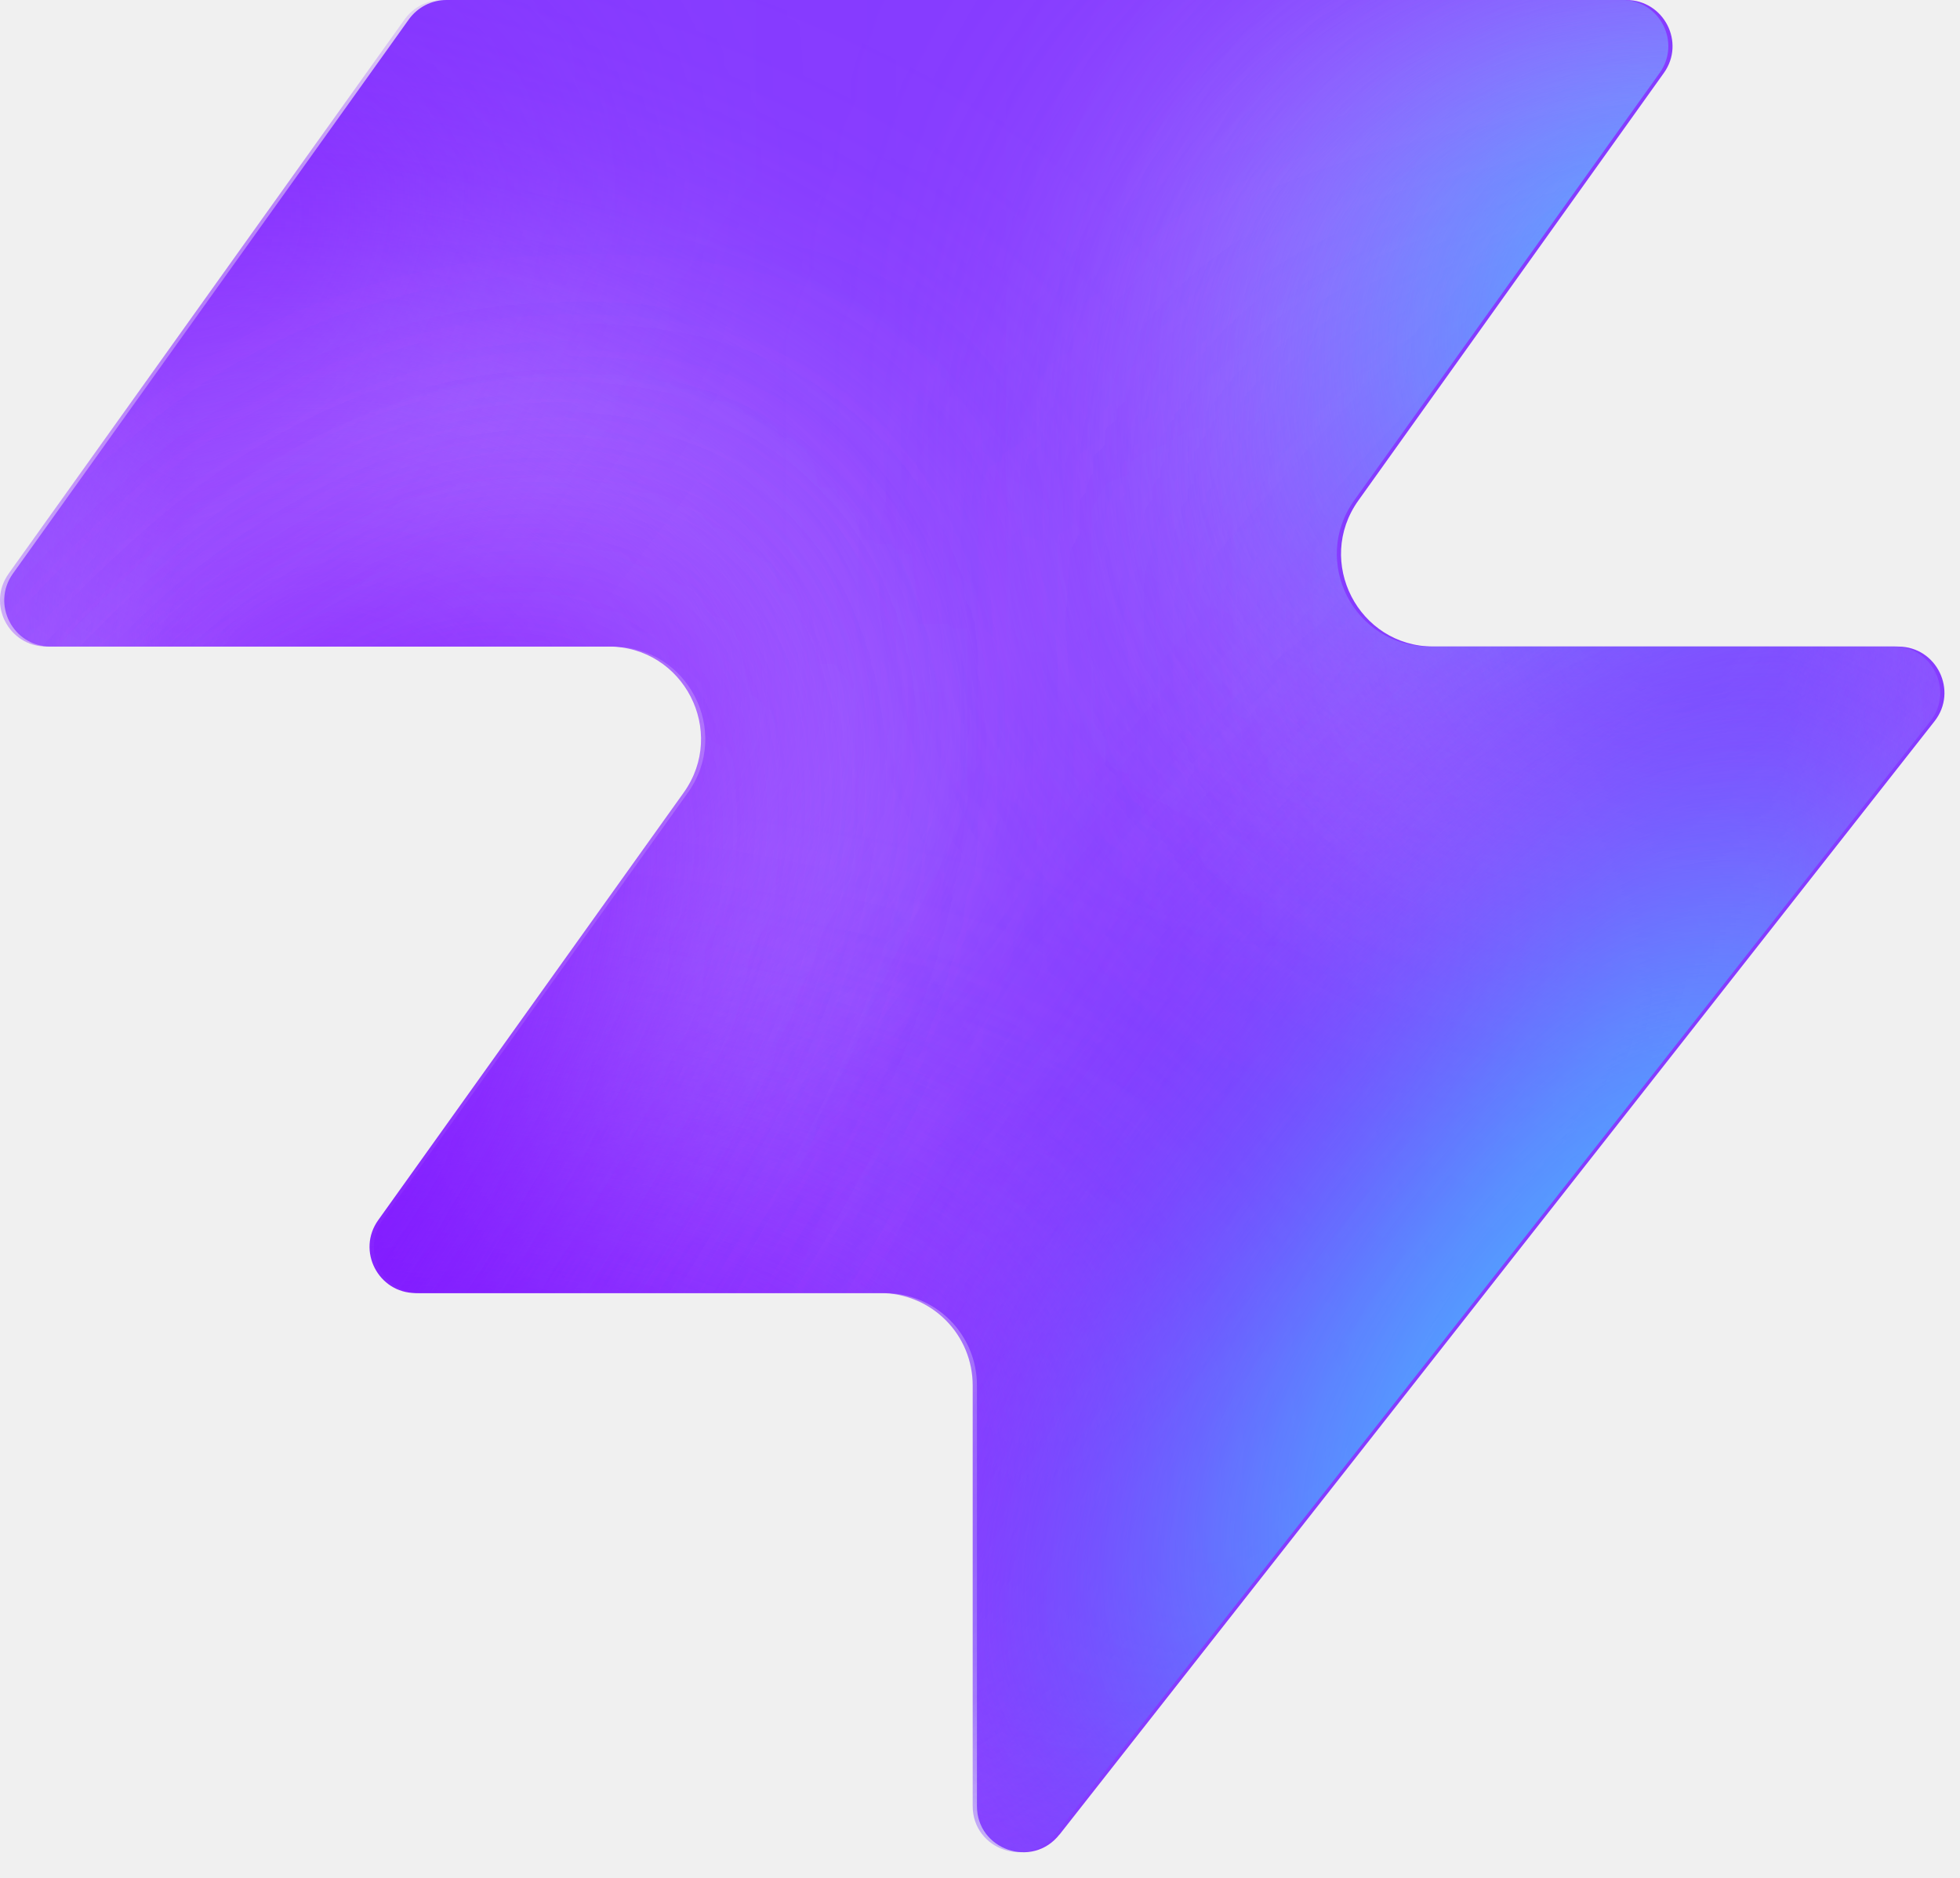
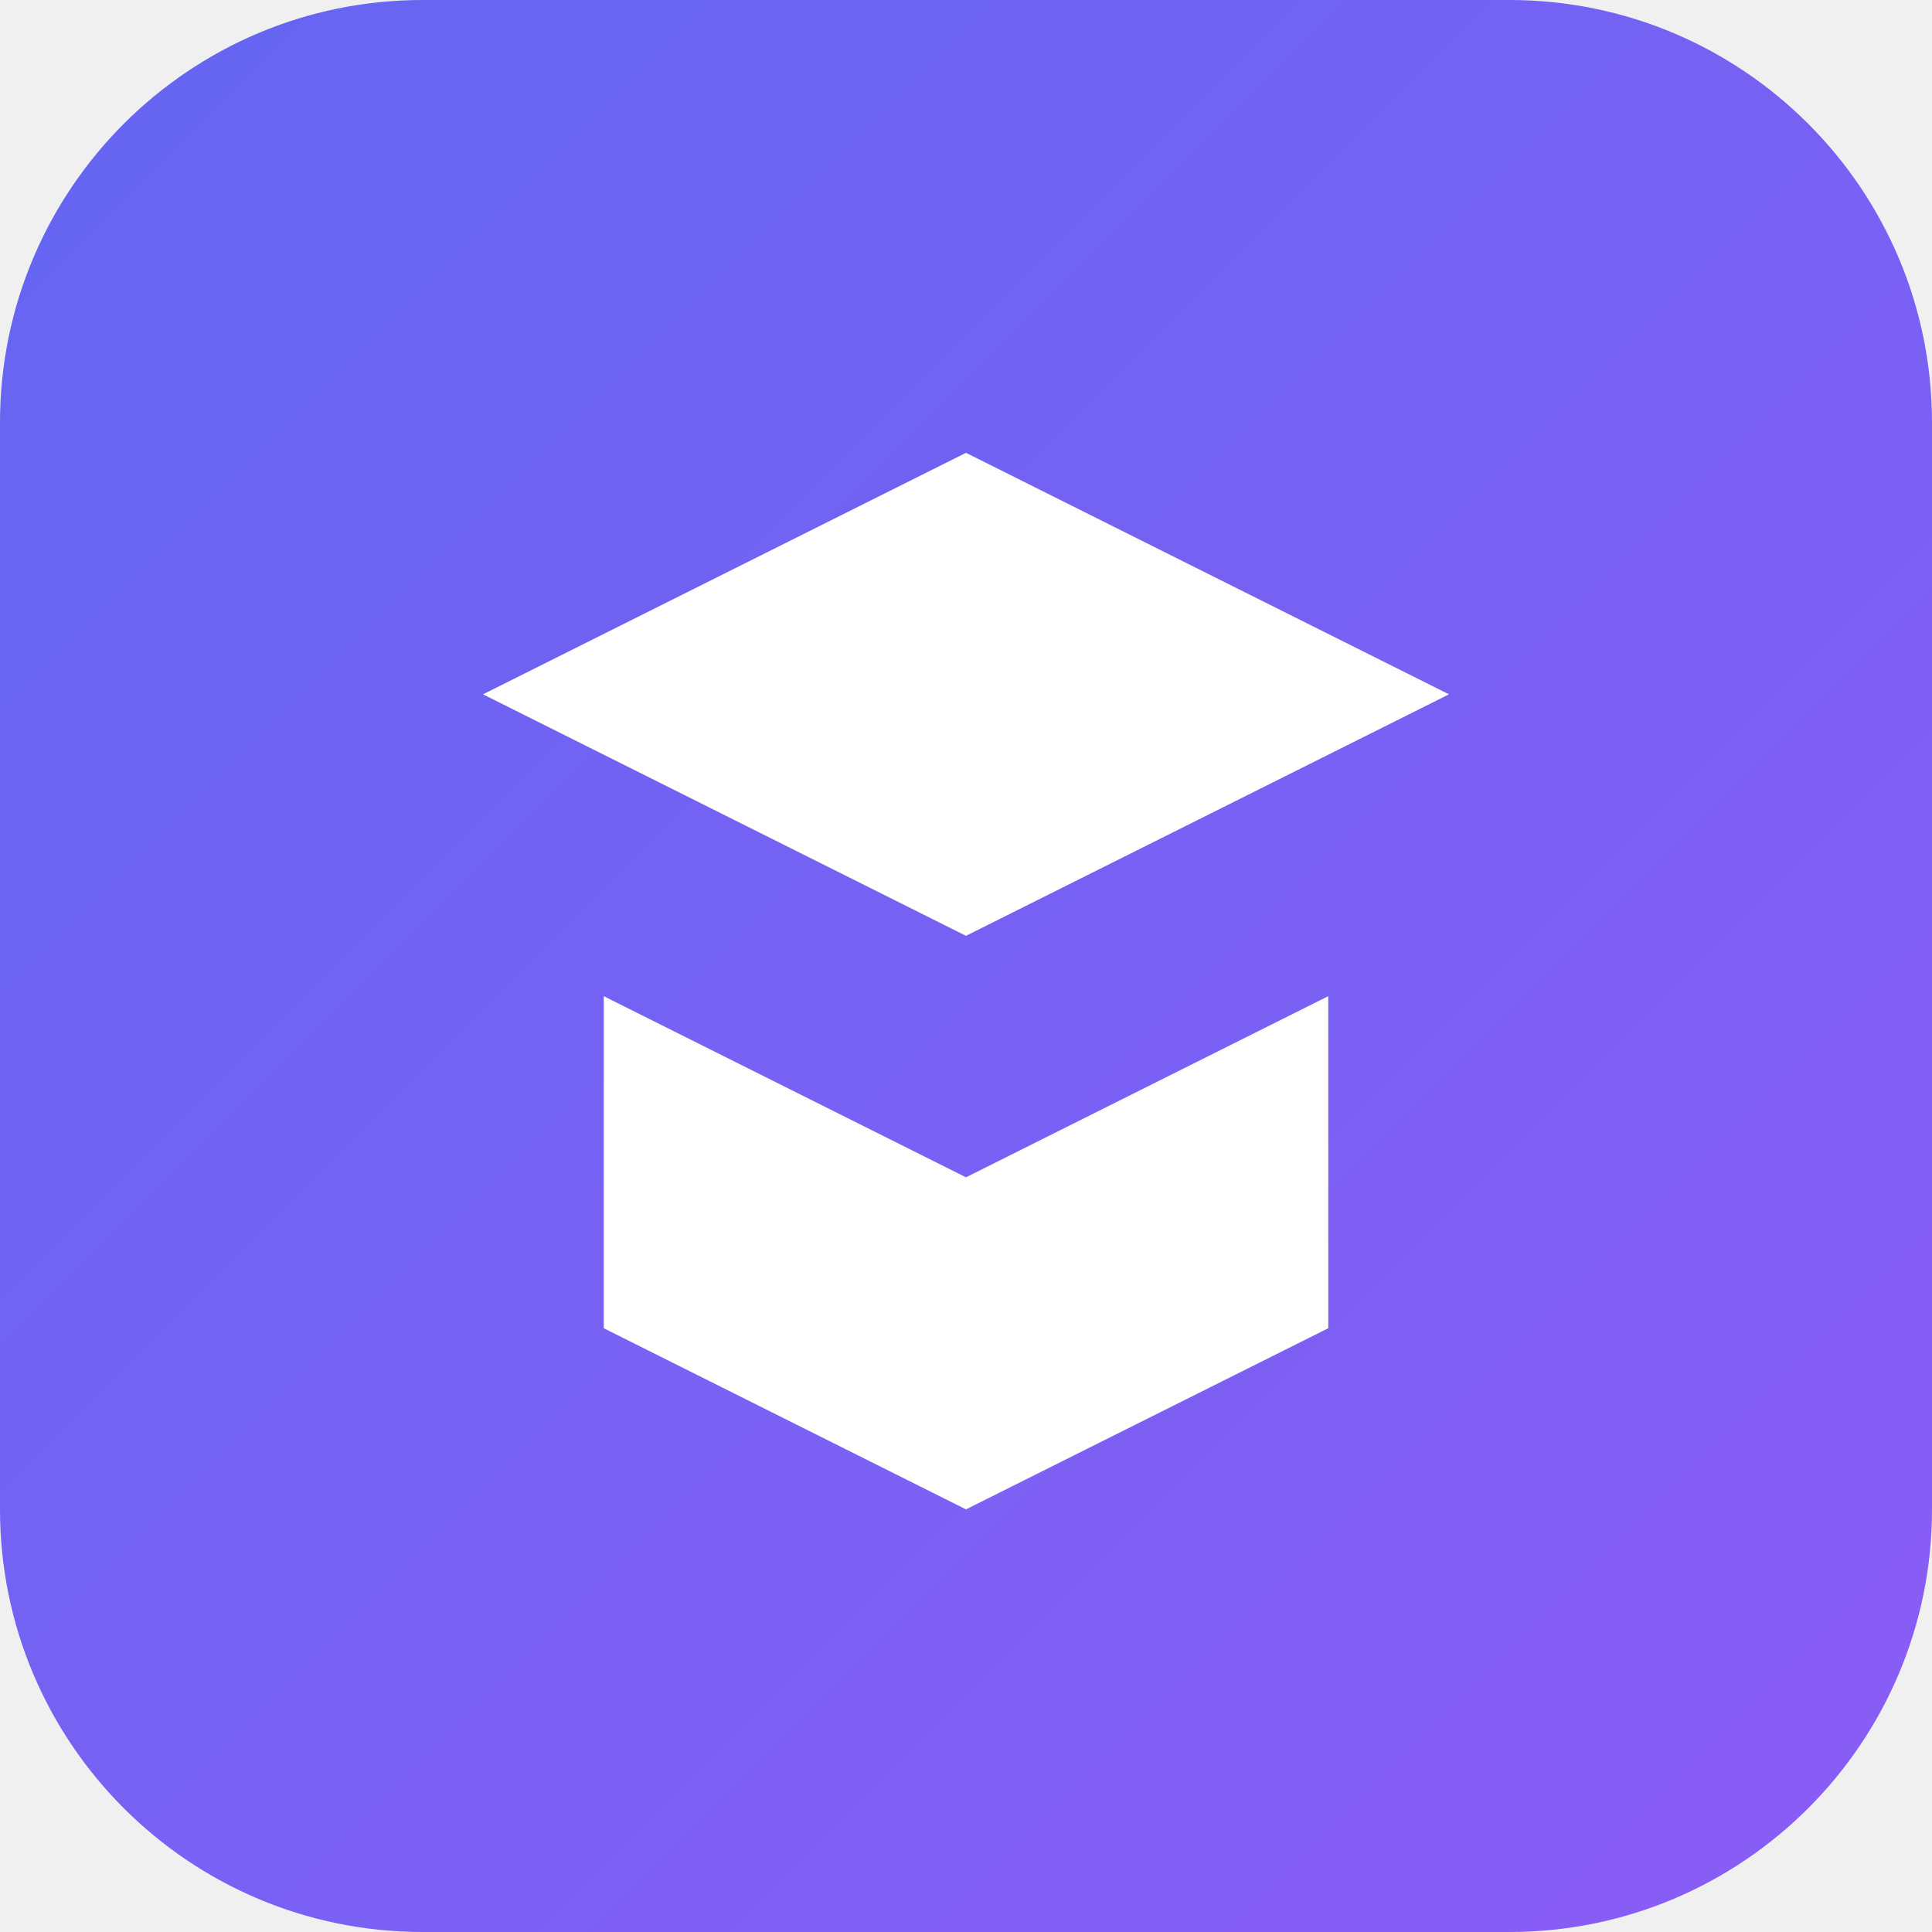
- <svg xmlns="http://www.w3.org/2000/svg" width="48" height="46" fill="none" viewBox="0 0 48 46">
-   <path fill="#863bff" d="M25.946 44.938c-.664.845-2.021.375-2.021-.698V33.937a2.26 2.26 0 0 0-2.262-2.262H10.287c-.92 0-1.456-1.04-.92-1.788l7.48-10.471c1.07-1.497 0-3.578-1.842-3.578H1.237c-.92 0-1.456-1.04-.92-1.788L10.013.474c.214-.297.556-.474.92-.474h28.894c.92 0 1.456 1.04.92 1.788l-7.48 10.471c-1.07 1.498 0 3.579 1.842 3.579h11.377c.943 0 1.473 1.088.89 1.83L25.947 44.94z" style="fill:#863bff;fill:color(display-p3 .525 .23 1);fill-opacity:1" />
-   <mask id="a" width="48" height="46" x="0" y="0" maskUnits="userSpaceOnUse" style="mask-type:alpha">
-     <path fill="#000" d="M25.842 44.938c-.664.844-2.021.375-2.021-.698V33.937a2.26 2.26 0 0 0-2.262-2.262H10.183c-.92 0-1.456-1.04-.92-1.788l7.48-10.471c1.07-1.498 0-3.579-1.842-3.579H1.133c-.92 0-1.456-1.04-.92-1.787L9.91.473c.214-.297.556-.474.92-.474h28.894c.92 0 1.456 1.04.92 1.788l-7.48 10.471c-1.07 1.498 0 3.578 1.842 3.578h11.377c.943 0 1.473 1.088.89 1.832L25.843 44.94z" style="fill:#000;fill-opacity:1" />
-   </mask>
-   <g mask="url(#a)">
-     <g filter="url(#b)">
-       <ellipse cx="5.508" cy="14.704" fill="#ede6ff" rx="5.508" ry="14.704" style="fill:#ede6ff;fill:color(display-p3 .927 .903 1);fill-opacity:1" transform="matrix(.00324 1 1 -.00324 -4.47 31.516)" />
-     </g>
-     <g filter="url(#c)">
-       <ellipse cx="10.399" cy="29.851" fill="#ede6ff" rx="10.399" ry="29.851" style="fill:#ede6ff;fill:color(display-p3 .927 .903 1);fill-opacity:1" transform="matrix(.00324 1 1 -.00324 -39.328 7.883)" />
-     </g>
-     <g filter="url(#d)">
-       <ellipse cx="5.508" cy="30.487" fill="#7e14ff" rx="5.508" ry="30.487" style="fill:#7e14ff;fill:color(display-p3 .492 .077 1);fill-opacity:1" transform="rotate(89.814 -25.913 -14.639)scale(1 -1)" />
-     </g>
-     <g filter="url(#e)">
-       <ellipse cx="5.508" cy="30.599" fill="#7e14ff" rx="5.508" ry="30.599" style="fill:#7e14ff;fill:color(display-p3 .492 .077 1);fill-opacity:1" transform="rotate(89.814 -32.644 -3.334)scale(1 -1)" />
-     </g>
-     <g filter="url(#f)">
-       <ellipse cx="5.508" cy="30.599" fill="#7e14ff" rx="5.508" ry="30.599" style="fill:#7e14ff;fill:color(display-p3 .492 .077 1);fill-opacity:1" transform="matrix(.00324 1 1 -.00324 -34.34 30.47)" />
-     </g>
-     <g filter="url(#g)">
-       <ellipse cx="14.072" cy="22.078" fill="#ede6ff" rx="14.072" ry="22.078" style="fill:#ede6ff;fill:color(display-p3 .927 .903 1);fill-opacity:1" transform="rotate(93.35 24.506 48.493)scale(-1 1)" />
-     </g>
-     <g filter="url(#h)">
-       <ellipse cx="3.47" cy="21.501" fill="#7e14ff" rx="3.47" ry="21.501" style="fill:#7e14ff;fill:color(display-p3 .492 .077 1);fill-opacity:1" transform="rotate(89.009 28.708 47.59)scale(-1 1)" />
-     </g>
-     <g filter="url(#i)">
-       <ellipse cx="3.47" cy="21.501" fill="#7e14ff" rx="3.47" ry="21.501" style="fill:#7e14ff;fill:color(display-p3 .492 .077 1);fill-opacity:1" transform="rotate(89.009 28.708 47.59)scale(-1 1)" />
-     </g>
-     <g filter="url(#j)">
-       <ellipse cx=".387" cy="8.972" fill="#7e14ff" rx="4.407" ry="29.108" style="fill:#7e14ff;fill:color(display-p3 .492 .077 1);fill-opacity:1" transform="rotate(39.51 .387 8.972)" />
-     </g>
-     <g filter="url(#k)">
-       <ellipse cx="47.523" cy="-6.092" fill="#7e14ff" rx="4.407" ry="29.108" style="fill:#7e14ff;fill:color(display-p3 .492 .077 1);fill-opacity:1" transform="rotate(37.892 47.523 -6.092)" />
-     </g>
-     <g filter="url(#l)">
-       <ellipse cx="41.412" cy="6.333" fill="#47bfff" rx="5.971" ry="9.665" style="fill:#47bfff;fill:color(display-p3 .28 .748 1);fill-opacity:1" transform="rotate(37.892 41.412 6.333)" />
-     </g>
-     <g filter="url(#m)">
-       <ellipse cx="-1.879" cy="38.332" fill="#7e14ff" rx="4.407" ry="29.108" style="fill:#7e14ff;fill:color(display-p3 .492 .077 1);fill-opacity:1" transform="rotate(37.892 -1.88 38.332)" />
-     </g>
-     <g filter="url(#n)">
-       <ellipse cx="-1.879" cy="38.332" fill="#7e14ff" rx="4.407" ry="29.108" style="fill:#7e14ff;fill:color(display-p3 .492 .077 1);fill-opacity:1" transform="rotate(37.892 -1.88 38.332)" />
-     </g>
-     <g filter="url(#o)">
-       <ellipse cx="35.651" cy="29.907" fill="#7e14ff" rx="4.407" ry="29.108" style="fill:#7e14ff;fill:color(display-p3 .492 .077 1);fill-opacity:1" transform="rotate(37.892 35.651 29.907)" />
-     </g>
-     <g filter="url(#p)">
-       <ellipse cx="38.418" cy="32.4" fill="#47bfff" rx="5.971" ry="15.297" style="fill:#47bfff;fill:color(display-p3 .28 .748 1);fill-opacity:1" transform="rotate(37.892 38.418 32.4)" />
-     </g>
-   </g>
+ <svg xmlns="http://www.w3.org/2000/svg" viewBox="0 0 128 128">
  <defs>
-     <filter id="b" width="60.045" height="41.654" x="-19.77" y="16.149" color-interpolation-filters="sRGB" filterUnits="userSpaceOnUse">
-       <feFlood flood-opacity="0" result="BackgroundImageFix" />
-       <feBlend in="SourceGraphic" in2="BackgroundImageFix" result="shape" />
-       <feGaussianBlur result="effect1_foregroundBlur_2002_17158" stdDeviation="7.659" />
-     </filter>
-     <filter id="c" width="90.34" height="51.437" x="-54.613" y="-7.533" color-interpolation-filters="sRGB" filterUnits="userSpaceOnUse">
-       <feFlood flood-opacity="0" result="BackgroundImageFix" />
-       <feBlend in="SourceGraphic" in2="BackgroundImageFix" result="shape" />
-       <feGaussianBlur result="effect1_foregroundBlur_2002_17158" stdDeviation="7.659" />
-     </filter>
-     <filter id="d" width="79.355" height="29.4" x="-49.64" y="2.03" color-interpolation-filters="sRGB" filterUnits="userSpaceOnUse">
-       <feFlood flood-opacity="0" result="BackgroundImageFix" />
-       <feBlend in="SourceGraphic" in2="BackgroundImageFix" result="shape" />
-       <feGaussianBlur result="effect1_foregroundBlur_2002_17158" stdDeviation="4.596" />
-     </filter>
-     <filter id="e" width="79.579" height="29.4" x="-45.045" y="20.029" color-interpolation-filters="sRGB" filterUnits="userSpaceOnUse">
-       <feFlood flood-opacity="0" result="BackgroundImageFix" />
-       <feBlend in="SourceGraphic" in2="BackgroundImageFix" result="shape" />
-       <feGaussianBlur result="effect1_foregroundBlur_2002_17158" stdDeviation="4.596" />
-     </filter>
-     <filter id="f" width="79.579" height="29.4" x="-43.513" y="21.178" color-interpolation-filters="sRGB" filterUnits="userSpaceOnUse">
-       <feFlood flood-opacity="0" result="BackgroundImageFix" />
-       <feBlend in="SourceGraphic" in2="BackgroundImageFix" result="shape" />
-       <feGaussianBlur result="effect1_foregroundBlur_2002_17158" stdDeviation="4.596" />
-     </filter>
-     <filter id="g" width="74.749" height="58.852" x="15.756" y="-17.901" color-interpolation-filters="sRGB" filterUnits="userSpaceOnUse">
-       <feFlood flood-opacity="0" result="BackgroundImageFix" />
-       <feBlend in="SourceGraphic" in2="BackgroundImageFix" result="shape" />
-       <feGaussianBlur result="effect1_foregroundBlur_2002_17158" stdDeviation="7.659" />
-     </filter>
-     <filter id="h" width="61.377" height="25.362" x="23.548" y="2.284" color-interpolation-filters="sRGB" filterUnits="userSpaceOnUse">
-       <feFlood flood-opacity="0" result="BackgroundImageFix" />
-       <feBlend in="SourceGraphic" in2="BackgroundImageFix" result="shape" />
-       <feGaussianBlur result="effect1_foregroundBlur_2002_17158" stdDeviation="4.596" />
-     </filter>
-     <filter id="i" width="61.377" height="25.362" x="23.548" y="2.284" color-interpolation-filters="sRGB" filterUnits="userSpaceOnUse">
-       <feFlood flood-opacity="0" result="BackgroundImageFix" />
-       <feBlend in="SourceGraphic" in2="BackgroundImageFix" result="shape" />
-       <feGaussianBlur result="effect1_foregroundBlur_2002_17158" stdDeviation="4.596" />
-     </filter>
-     <filter id="j" width="56.045" height="63.649" x="-27.636" y="-22.853" color-interpolation-filters="sRGB" filterUnits="userSpaceOnUse">
-       <feFlood flood-opacity="0" result="BackgroundImageFix" />
-       <feBlend in="SourceGraphic" in2="BackgroundImageFix" result="shape" />
-       <feGaussianBlur result="effect1_foregroundBlur_2002_17158" stdDeviation="4.596" />
-     </filter>
-     <filter id="k" width="54.814" height="64.646" x="20.116" y="-38.415" color-interpolation-filters="sRGB" filterUnits="userSpaceOnUse">
-       <feFlood flood-opacity="0" result="BackgroundImageFix" />
-       <feBlend in="SourceGraphic" in2="BackgroundImageFix" result="shape" />
-       <feGaussianBlur result="effect1_foregroundBlur_2002_17158" stdDeviation="4.596" />
-     </filter>
-     <filter id="l" width="33.541" height="35.313" x="24.641" y="-11.323" color-interpolation-filters="sRGB" filterUnits="userSpaceOnUse">
-       <feFlood flood-opacity="0" result="BackgroundImageFix" />
-       <feBlend in="SourceGraphic" in2="BackgroundImageFix" result="shape" />
-       <feGaussianBlur result="effect1_foregroundBlur_2002_17158" stdDeviation="4.596" />
-     </filter>
-     <filter id="m" width="54.814" height="64.646" x="-29.286" y="6.009" color-interpolation-filters="sRGB" filterUnits="userSpaceOnUse">
-       <feFlood flood-opacity="0" result="BackgroundImageFix" />
-       <feBlend in="SourceGraphic" in2="BackgroundImageFix" result="shape" />
-       <feGaussianBlur result="effect1_foregroundBlur_2002_17158" stdDeviation="4.596" />
-     </filter>
-     <filter id="n" width="54.814" height="64.646" x="-29.286" y="6.009" color-interpolation-filters="sRGB" filterUnits="userSpaceOnUse">
-       <feFlood flood-opacity="0" result="BackgroundImageFix" />
-       <feBlend in="SourceGraphic" in2="BackgroundImageFix" result="shape" />
-       <feGaussianBlur result="effect1_foregroundBlur_2002_17158" stdDeviation="4.596" />
-     </filter>
-     <filter id="o" width="54.814" height="64.646" x="8.244" y="-2.416" color-interpolation-filters="sRGB" filterUnits="userSpaceOnUse">
-       <feFlood flood-opacity="0" result="BackgroundImageFix" />
-       <feBlend in="SourceGraphic" in2="BackgroundImageFix" result="shape" />
-       <feGaussianBlur result="effect1_foregroundBlur_2002_17158" stdDeviation="4.596" />
-     </filter>
-     <filter id="p" width="39.409" height="43.623" x="18.713" y="10.588" color-interpolation-filters="sRGB" filterUnits="userSpaceOnUse">
-       <feFlood flood-opacity="0" result="BackgroundImageFix" />
-       <feBlend in="SourceGraphic" in2="BackgroundImageFix" result="shape" />
-       <feGaussianBlur result="effect1_foregroundBlur_2002_17158" stdDeviation="4.596" />
-     </filter>
+     <linearGradient id="g" x1="0%" y1="0%" x2="100%" y2="100%">
+       <stop offset="0%" stop-color="#6366F1" />
+       <stop offset="100%" stop-color="#8B5CF6" />
+     </linearGradient>
  </defs>
+   <rect width="128" height="128" rx="28" fill="url(#g)" />
+   <path d="M32 46        L64 30        L96 46        L64 62        Z" fill="white" />
+   <path d="M40 66        L64 78        L88 66        L88 88        L64 100        L40 88        Z" fill="white" />
</svg>
